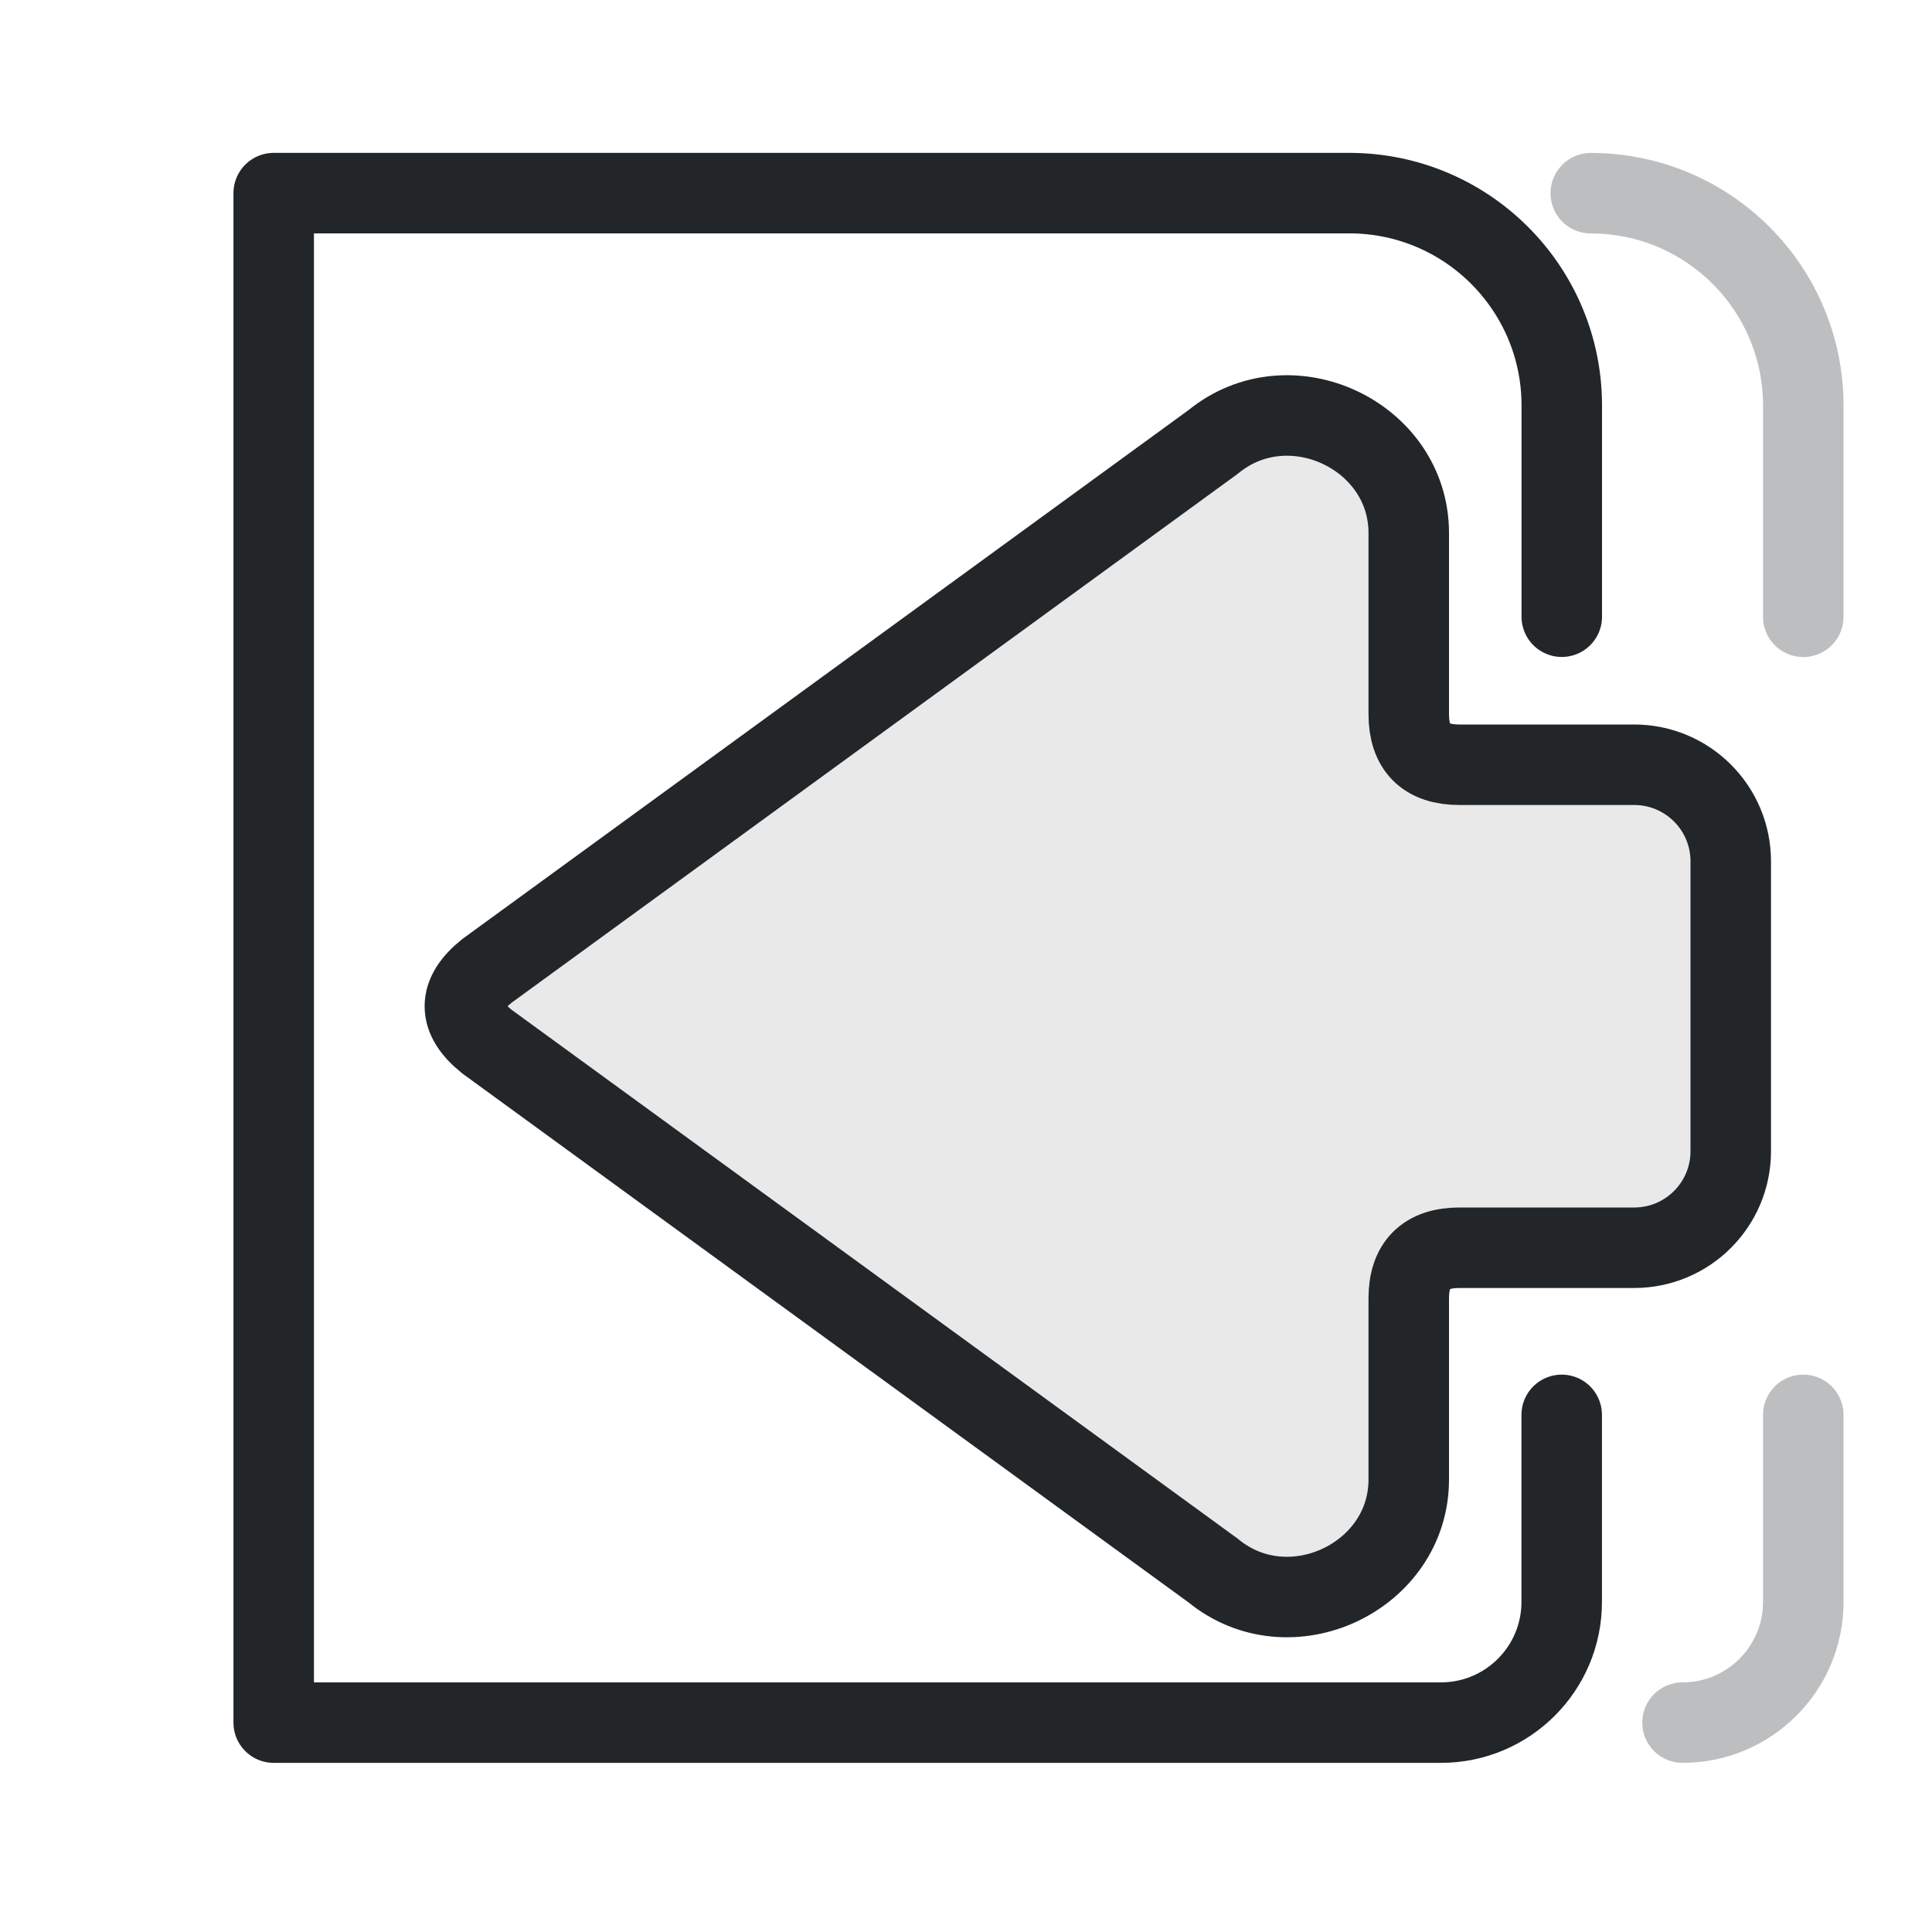
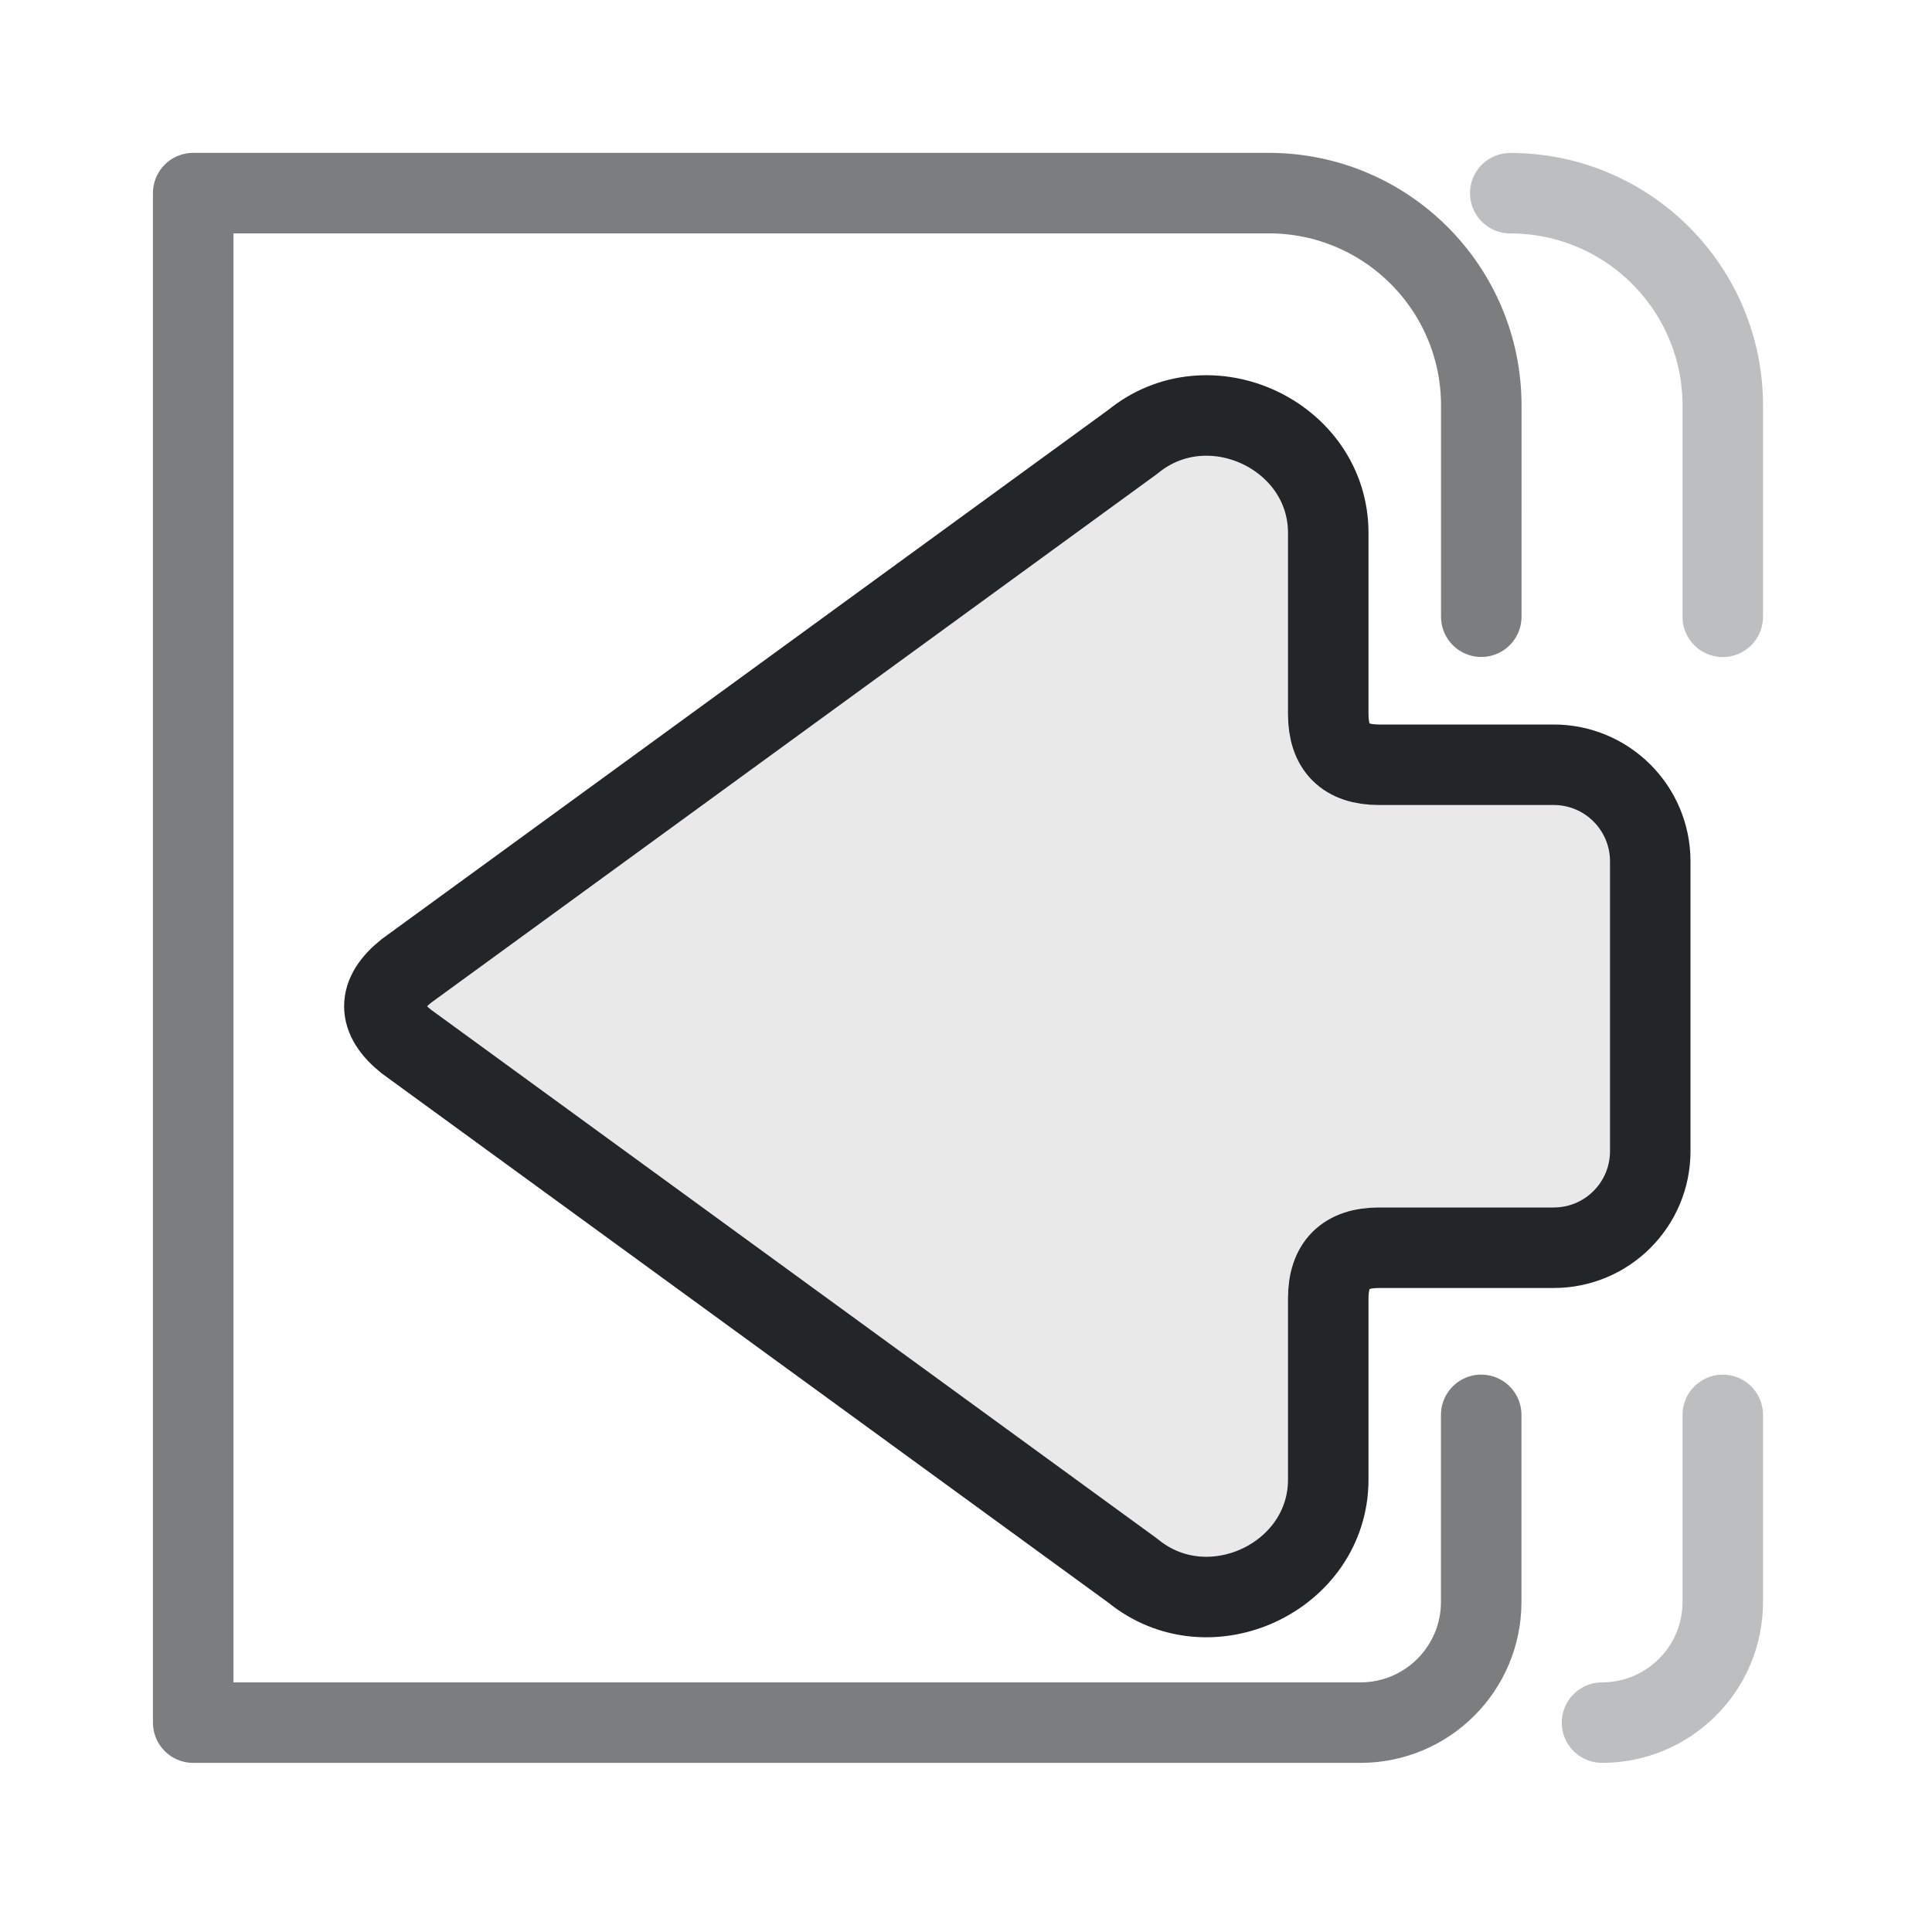
<svg xmlns="http://www.w3.org/2000/svg" width="24" height="24" version="1.1" viewBox="0 0 24 24" xml:space="preserve">
  <defs>
    <style id="current-color-scheme" type="text/css">.ColorScheme-Text { color:#232629; }</style>
    <style type="text/css">
     .ColorScheme-Text { color:#232629; }
     .ColorScheme-Highlight { color:#3daee9; }
   </style>
  </defs>
  <g transform="translate(1,1)">
-     <g stroke="currentColor">
+     <g transform="translate(-1)" stroke="currentColor">
      <path class="ColorScheme-Text" d="m5.05 11.06 9.02-6.57c.95-.78 2.43-.08 2.43 1.13v2.25c0 .42.21.63.63.63h2.17c.663 0 1.2.537 1.2 1.2v3.6c0 .663-.537 1.2-1.2 1.2h-2.17c-.42 0-.63.21-.63.63v2.25c0 1.21-1.48 1.91-2.43 1.13l-9.02-6.57c-.367-.293-.367-.587 0-.88z" fill="currentColor" fill-opacity=".1" stroke-linecap="round" stroke-linejoin="round" stroke="currentColor" />
-       <path class="ColorScheme-Text" d="m18.4 16.576-0 2.324c0 .828-.672 1.499-1.5 1.499l-14.5 0-0-19h13.361c1.458 0 2.64 1.181 2.64 2.638l-7.6e-5 2.624" style="fill:none;paint-order:fill markers stroke;stroke-linecap:round;stroke-linejoin:round" stroke="currentColor" />
+       <path class="ColorScheme-Text" d="m18.4 16.576-0 2.324c0 .828-.672 1.499-1.5 1.499l-14.5 0-0-19h13.361c1.458 0 2.64 1.181 2.64 2.638l-7.6e-5 2.624" style="fill:none;opacity:.6;paint-order:fill markers stroke;stroke-linecap:round;stroke-linejoin:round" stroke="currentColor" />
      <path class="ColorScheme-Text" d="m18.761 1.4c1.458 0 2.64 1.181 2.64 2.638l-7.6e-5 2.624m-0 9.914-0 2.324c0 .828-.672 1.499-1.5 1.499" style="fill:none;opacity:.3;paint-order:fill markers stroke;stroke-linecap:round;stroke-linejoin:round" stroke="currentColor" />
    </g>
  </g>
</svg>
